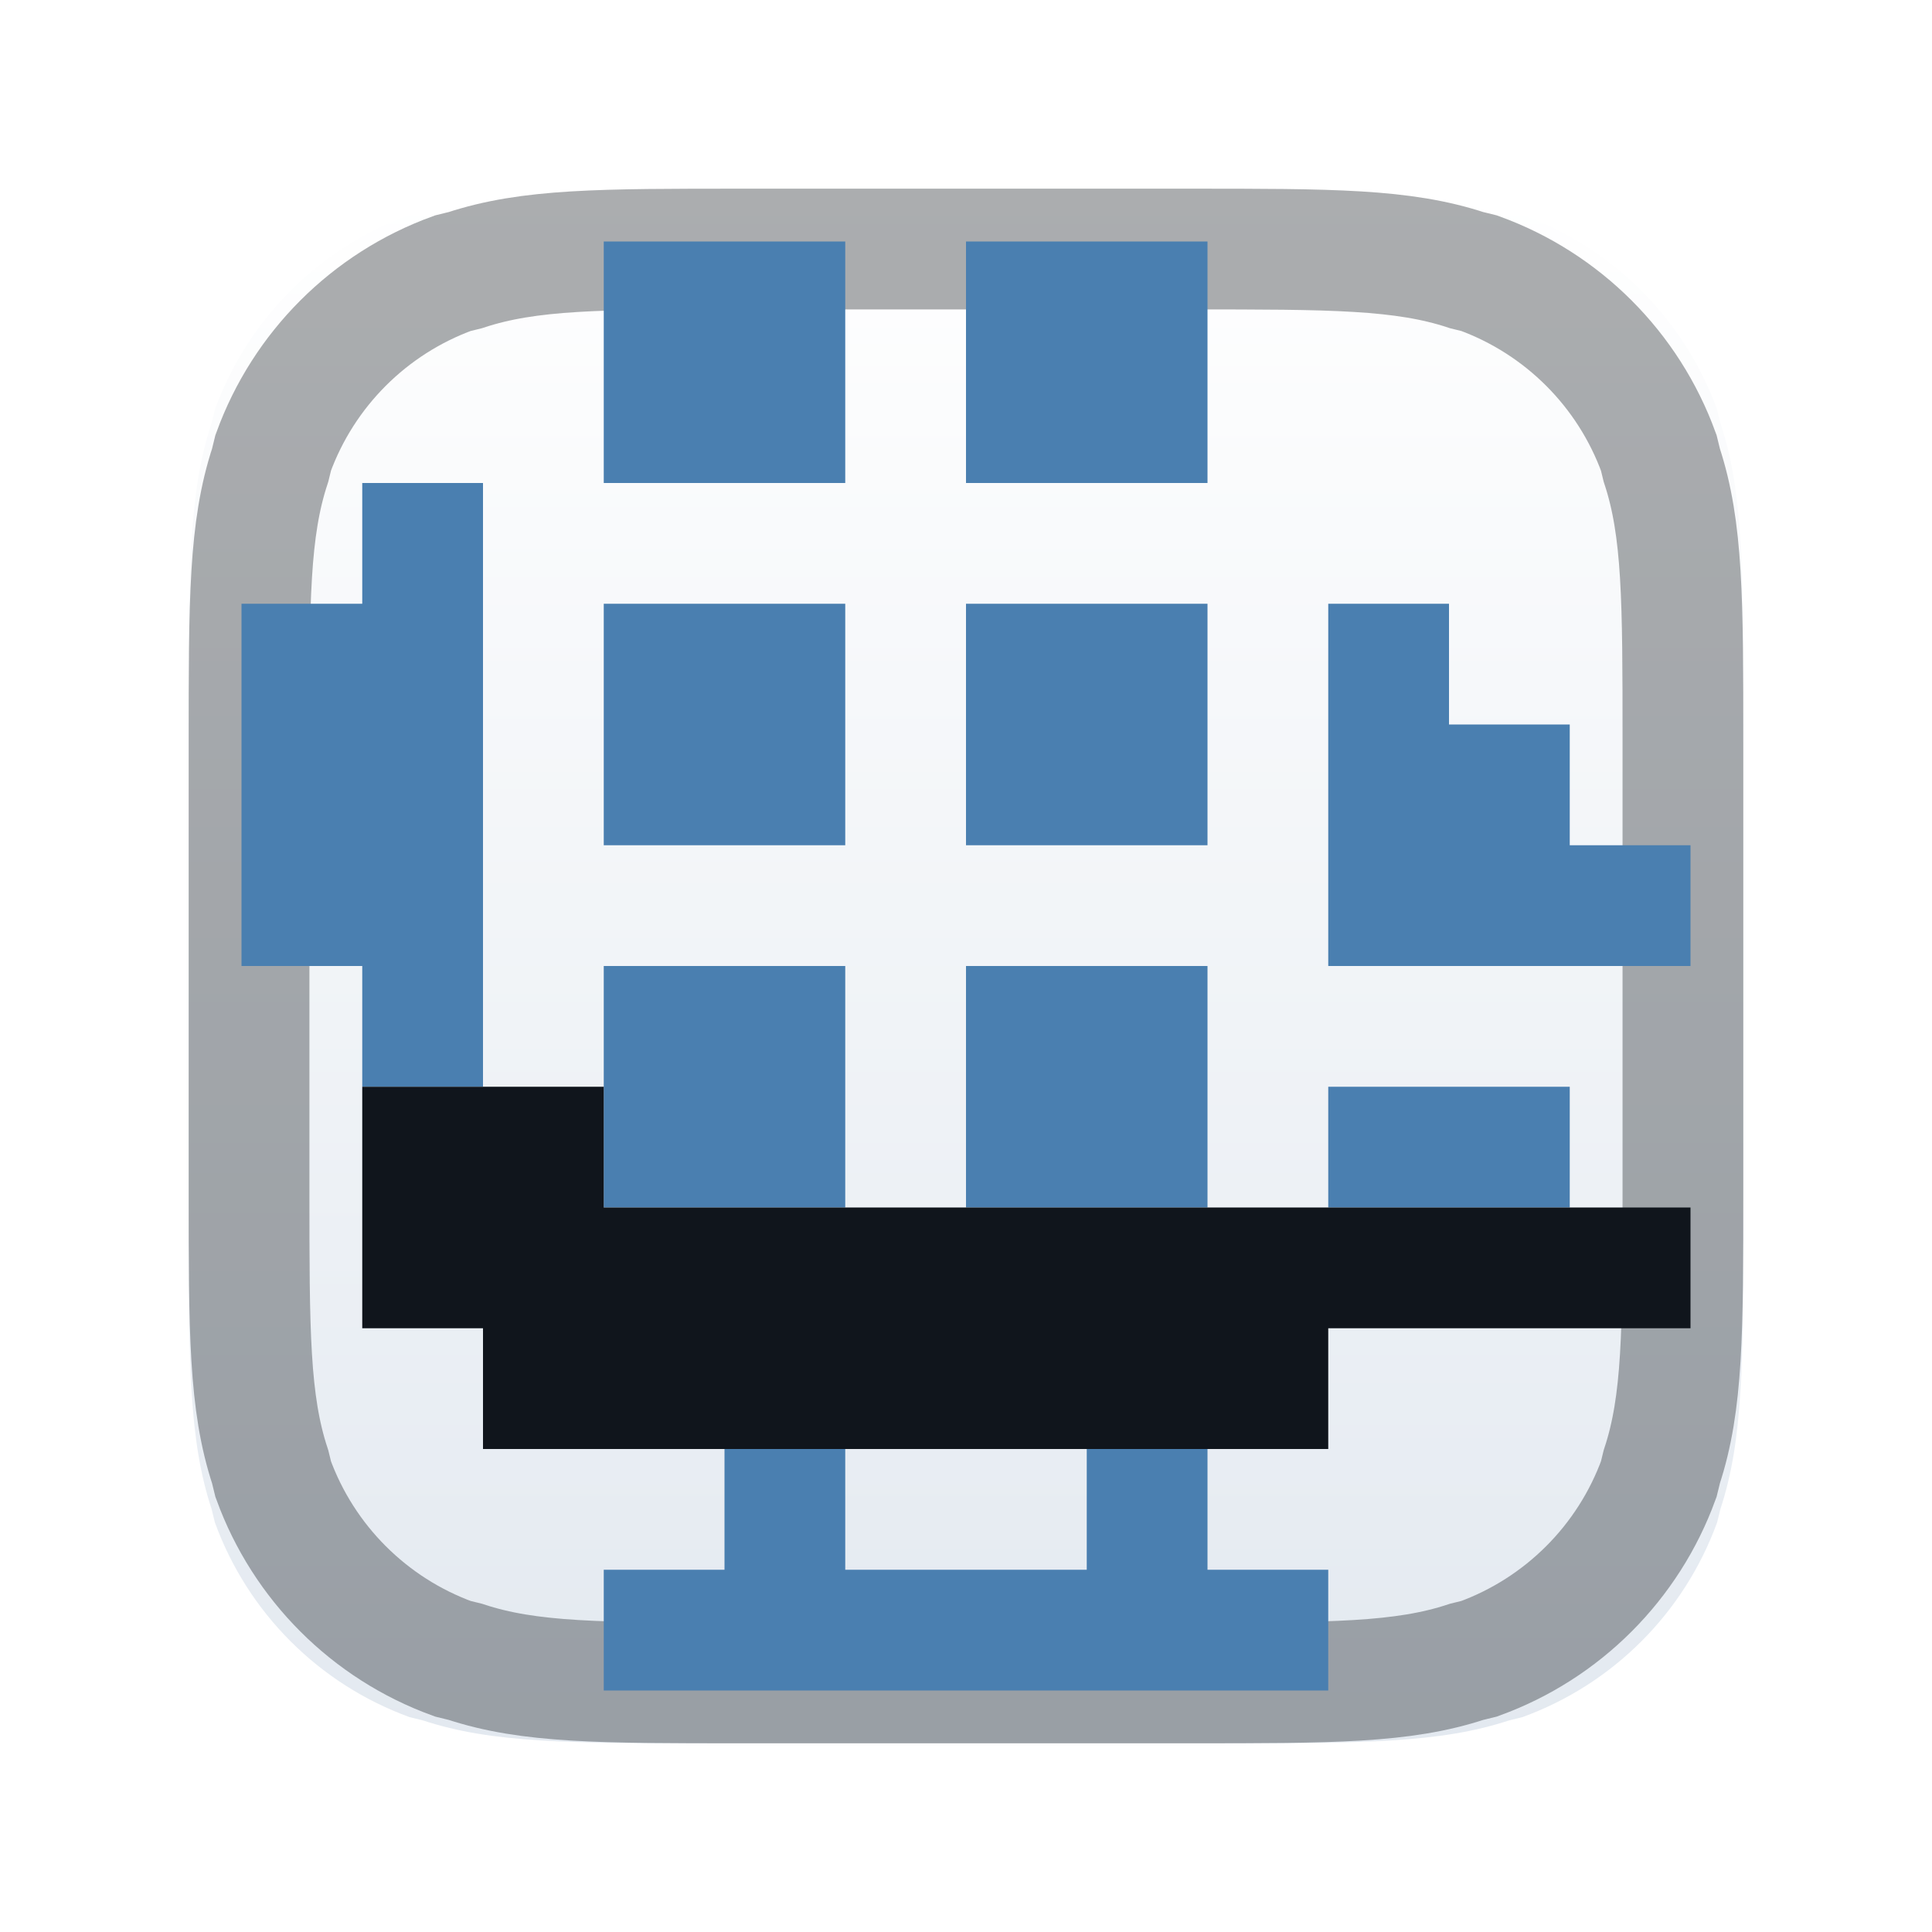
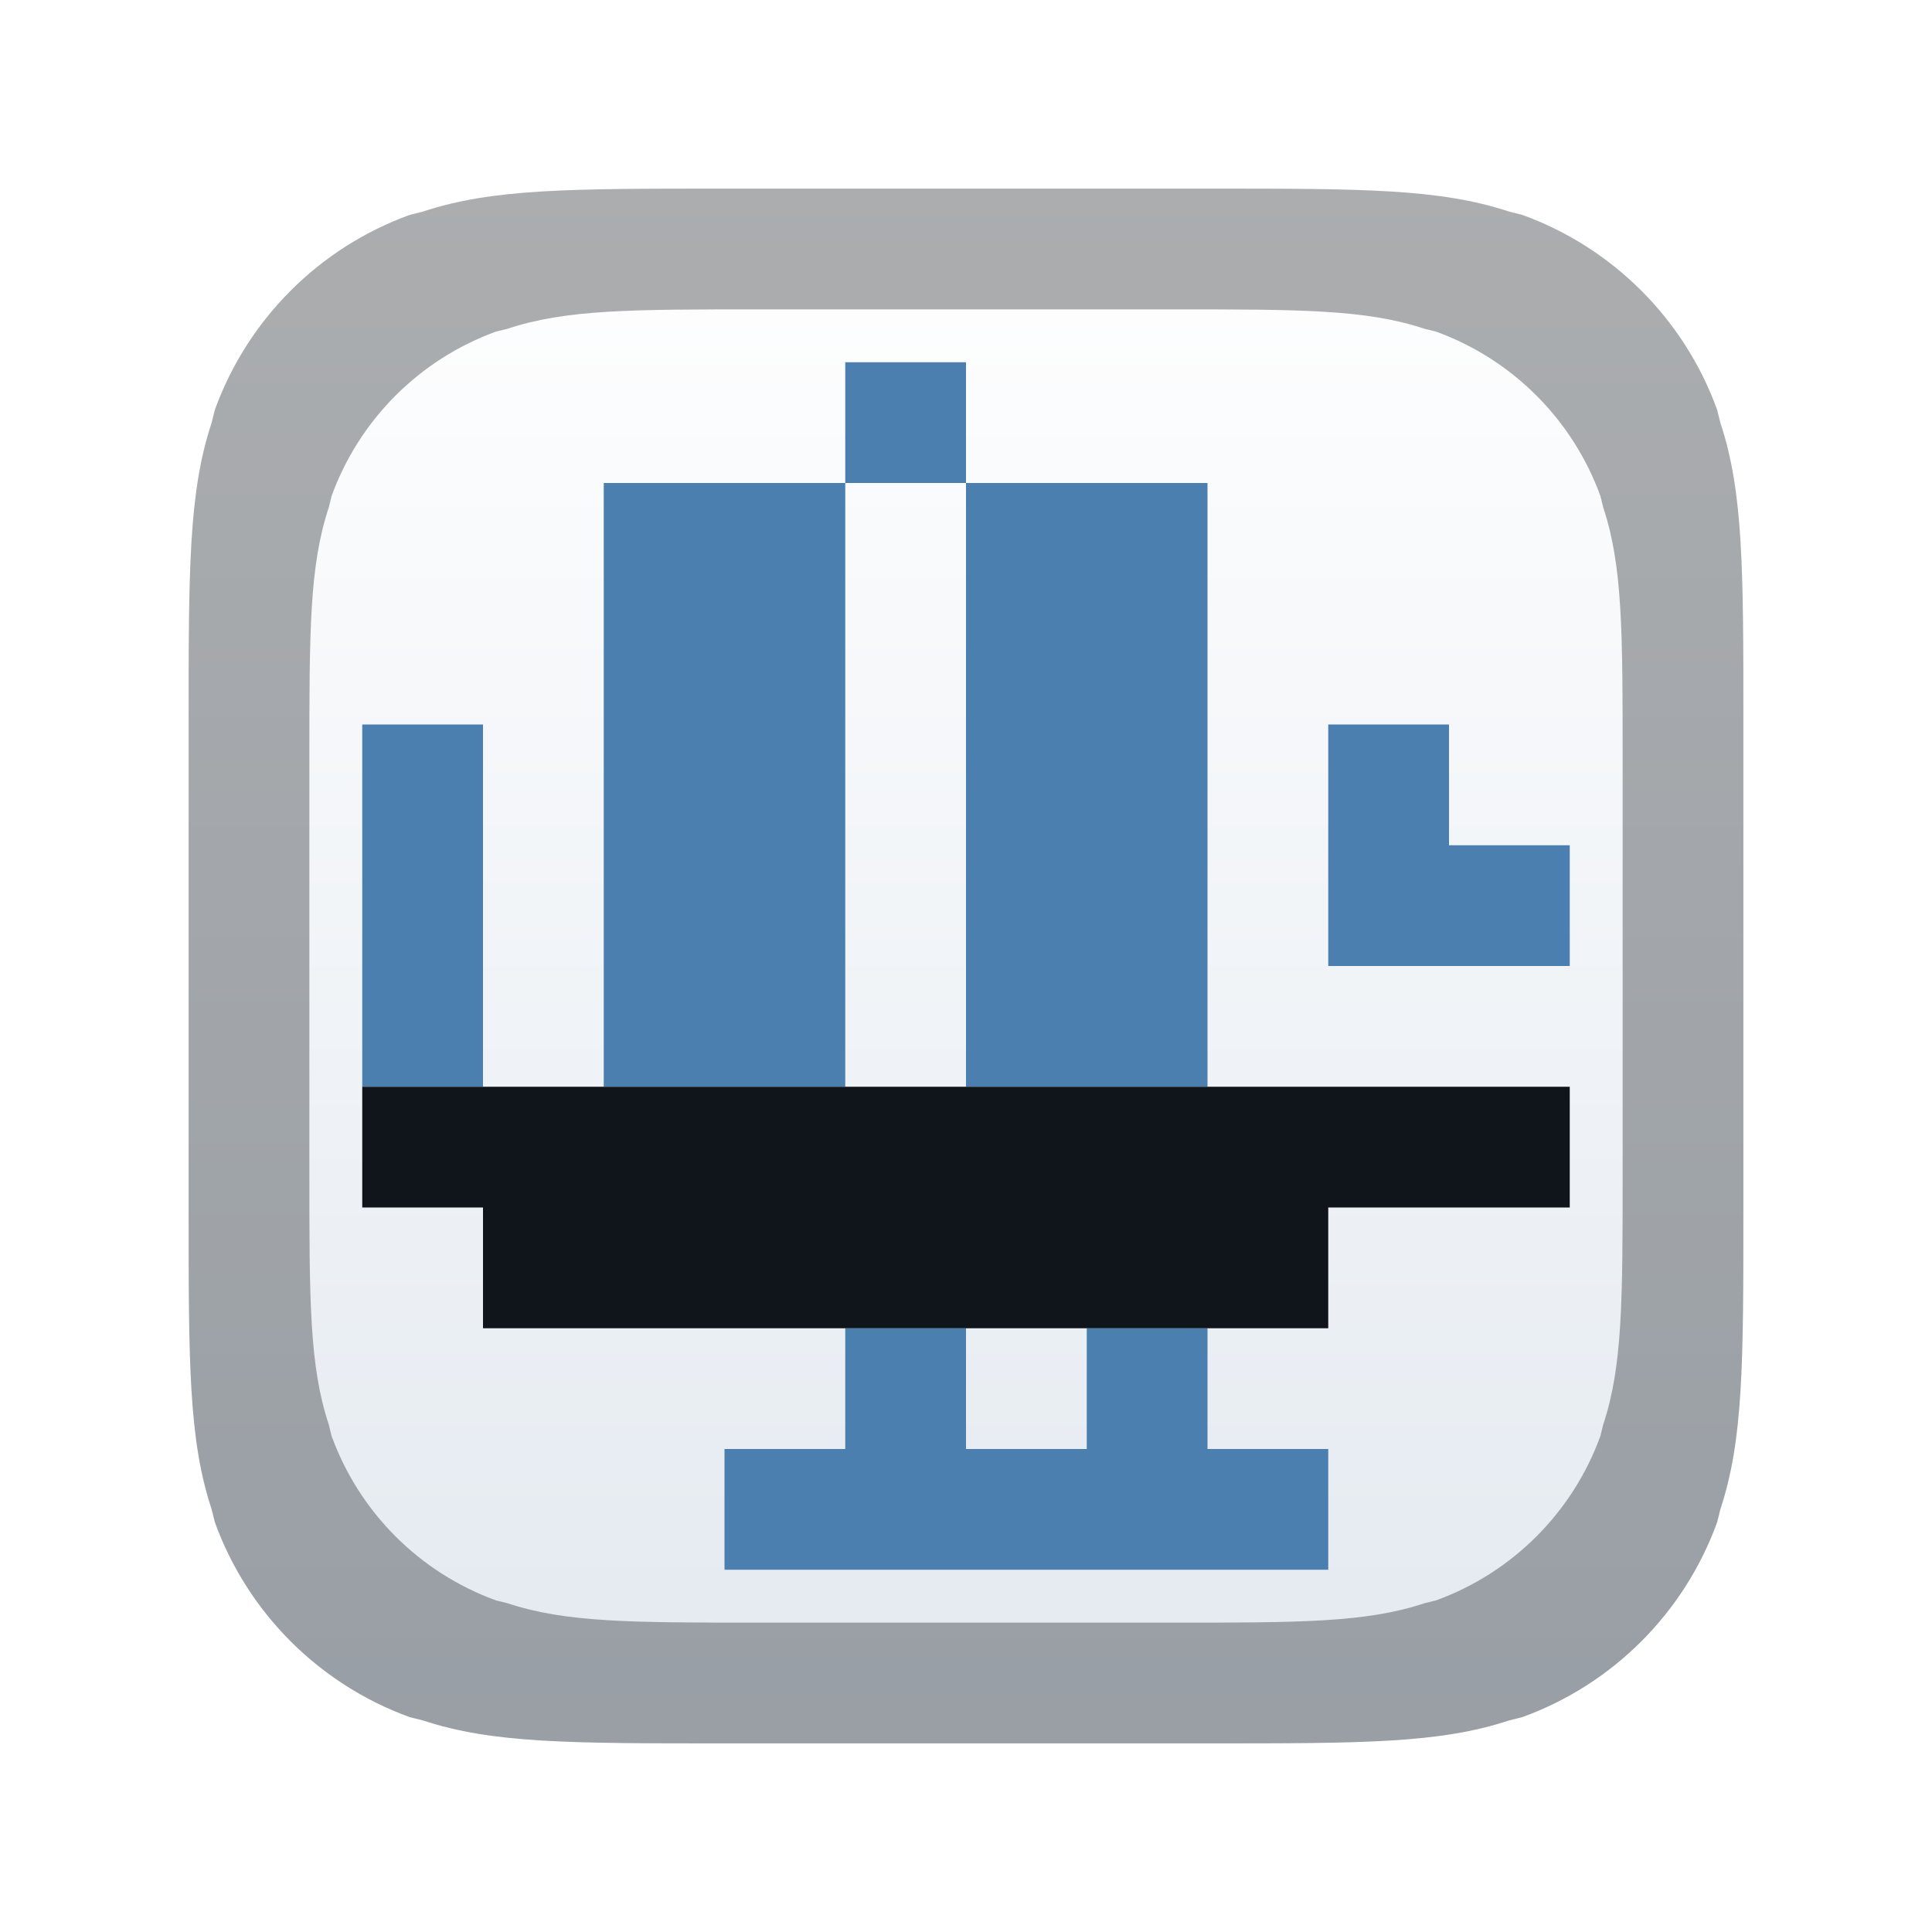
<svg xmlns="http://www.w3.org/2000/svg" viewBox="0 0 16 16" role="img">
  <defs>
    <linearGradient id="plate" x1="0" y1="100" x2="0" y2="924" gradientUnits="userSpaceOnUse">
      <stop offset="0" stop-color="#FFFFFF" />
      <stop offset="1" stop-color="#E3E9F0" />
    </linearGradient>
  </defs>
  <path fill="url(#plate)" transform="translate(0 0) scale(0.015625)" d="M383.41 100H640.59C722.19 100 763 100 799.79 112.14L806.92 113.89C854.88 131.34 892.66 169.12 910.11 217.08L911.86 224.21C924 261 924 301.81 924 383.41V640.59C924 722.19 924 763 911.86 799.79L910.11 806.92C892.66 854.88 854.88 892.66 806.92 910.11L799.79 911.86C763 924 722.19 924 640.59 924H383.41C301.81 924 261 924 224.21 911.86L217.08 910.11C169.12 892.66 131.34 854.88 113.89 806.92L112.14 799.79C100 763 100 722.19 100 640.59V383.41C100 301.81 100 261 112.14 224.21L113.89 217.08C131.34 169.12 169.12 131.34 217.08 113.89L224.21 112.14C261 100 301.81 100 383.41 100Z" />
-   <path fill="none" stroke="#10151C" stroke-opacity="0.35" stroke-width="69.389" transform="translate(0.6214 0.6214) scale(0.014411)" d="M383.41 100H640.59C722.19 100 763 100 799.79 112.14L806.92 113.89C854.88 131.34 892.66 169.12 910.11 217.08L911.86 224.21C924 261 924 301.81 924 383.41V640.59C924 722.19 924 763 911.86 799.79L910.11 806.92C892.66 854.88 854.88 892.66 806.92 910.11L799.79 911.86C763 924 722.19 924 640.59 924H383.41C301.81 924 261 924 224.21 911.86L217.08 910.11C169.12 892.66 131.34 854.88 113.89 806.92L112.14 799.79C100 763 100 722.19 100 640.59V383.41C100 301.81 100 261 112.14 224.21L113.89 217.08C131.34 169.12 169.12 131.34 217.08 113.89L224.21 112.14C261 100 301.81 100 383.41 100Z" />
-   <path fill="#4A7FB0" d="M5 2h2v1h-2ZM8 2h2v1h-2ZM5 3h2v1h-2ZM8 3h2v1h-2ZM3 4h1v1h-1ZM2 5h2v1h-2ZM5 5h2v1h-2ZM8 5h2v1h-2ZM11 5h1v1h-1ZM2 6h2v1h-2ZM5 6h2v1h-2ZM8 6h2v1h-2ZM11 6h2v1h-2ZM2 7h2v1h-2ZM11 7h3v1h-3ZM3 8h1v1h-1ZM5 8h2v1h-2ZM8 8h2v1h-2ZM5 9h2v1h-2ZM8 9h2v1h-2ZM11 9h2v1h-2ZM6 12h1v1h-1ZM9 12h1v1h-1ZM5 13h6v1h-6Z" />
-   <path fill="#10151C" d="M3 9h2v1h-2ZM3 10h11v1h-11ZM4 11h7v1h-7Z" />
+   <path fill="#10151C" fill-opacity="0.35" fill-rule="evenodd" d="M5.991 1.562H10.009C11.284 1.562 11.922 1.562 12.497 1.752L12.608 1.78C13.357 2.052 13.948 2.643 14.22 3.392L14.248 3.503C14.438 4.078 14.438 4.716 14.438 5.991V10.009C14.438 11.284 14.438 11.922 14.248 12.497L14.22 12.608C13.948 13.357 13.357 13.948 12.608 14.22L12.497 14.248C11.922 14.438 11.284 14.438 10.009 14.438H5.991C4.716 14.438 4.078 14.438 3.503 14.248L3.392 14.22C2.643 13.948 2.052 13.357 1.78 12.608L1.752 12.497C1.562 11.922 1.562 11.284 1.562 10.009V5.991C1.562 4.716 1.562 4.078 1.752 3.503L1.78 3.392C2.052 2.643 2.643 2.052 3.392 1.78L3.503 1.752C4.078 1.562 4.716 1.562 5.991 1.562ZM6.303 2.562H9.697C10.774 2.562 11.313 2.562 11.798 2.723L11.892 2.746C12.525 2.976 13.024 3.475 13.254 4.108L13.277 4.202C13.438 4.687 13.438 5.226 13.438 6.303V9.697C13.438 10.774 13.438 11.313 13.277 11.798L13.254 11.892C13.024 12.525 12.525 13.024 11.892 13.254L11.798 13.277C11.313 13.438 10.774 13.438 9.697 13.438H6.303C5.226 13.438 4.687 13.438 4.202 13.277L4.108 13.254C3.475 13.024 2.976 12.525 2.746 11.892L2.723 11.798C2.562 11.313 2.562 10.774 2.562 9.697V6.303C2.562 5.226 2.562 4.687 2.723 4.202L2.746 4.108C2.976 3.475 3.475 2.976 4.108 2.746L4.202 2.723C4.687 2.562 5.226 2.562 6.303 2.562Z" />
+   <path fill="#4A7FB0" d="M7 3h1v1h-1ZM5 4h2v1h-2ZM8 4h2v1h-2ZM5 5h2v1h-2ZM8 5h2v1h-2ZM3 6h1v1h-1ZM5 6h2v1h-2ZM8 6h2v1h-2ZM11 6h1v1h-1ZM3 7h1v1h-1ZM5 7h2v1h-2ZM8 7h2v1h-2ZM11 7h2v1h-2ZM3 8h1v1h-1ZM5 8h2v1h-2ZM8 8h2v1h-2ZM7 11h1v1h-1ZM9 11h1v1h-1ZM6 12h5v1h-5Z" />
+   <path fill="#10151C" d="M3 9h10v1h-10ZM4 10h7v1h-7Z" />
</svg>
